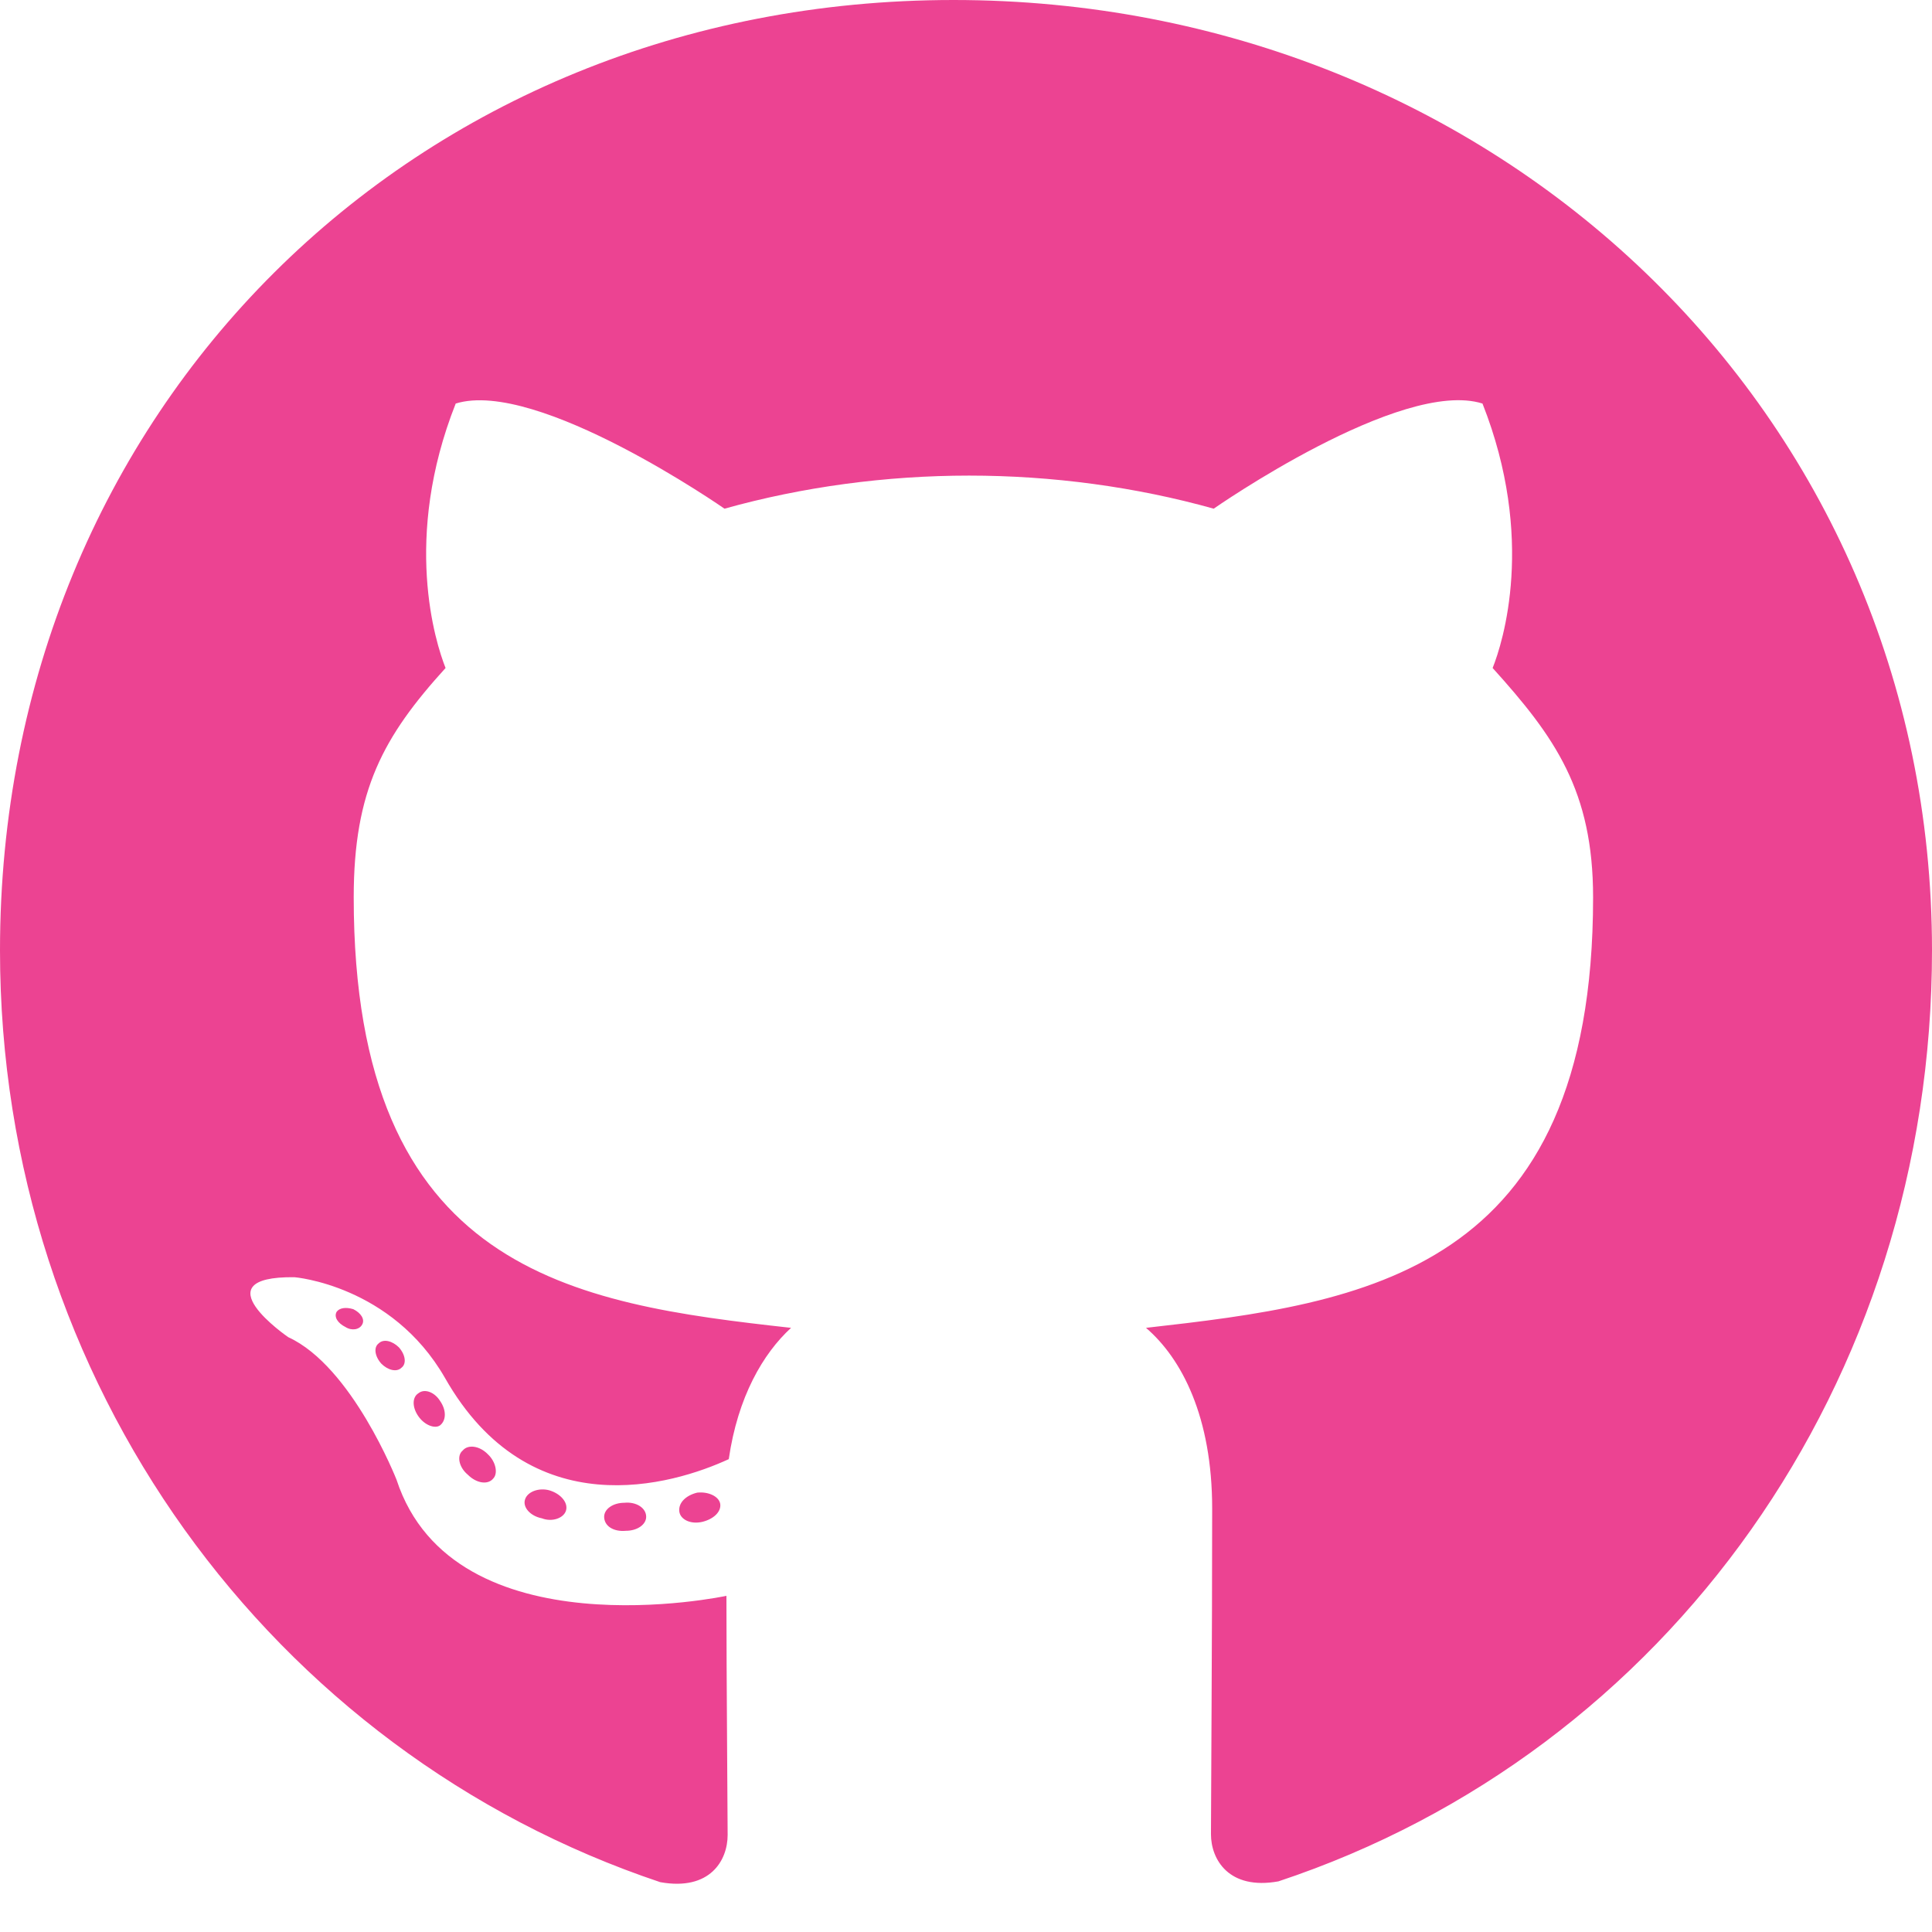
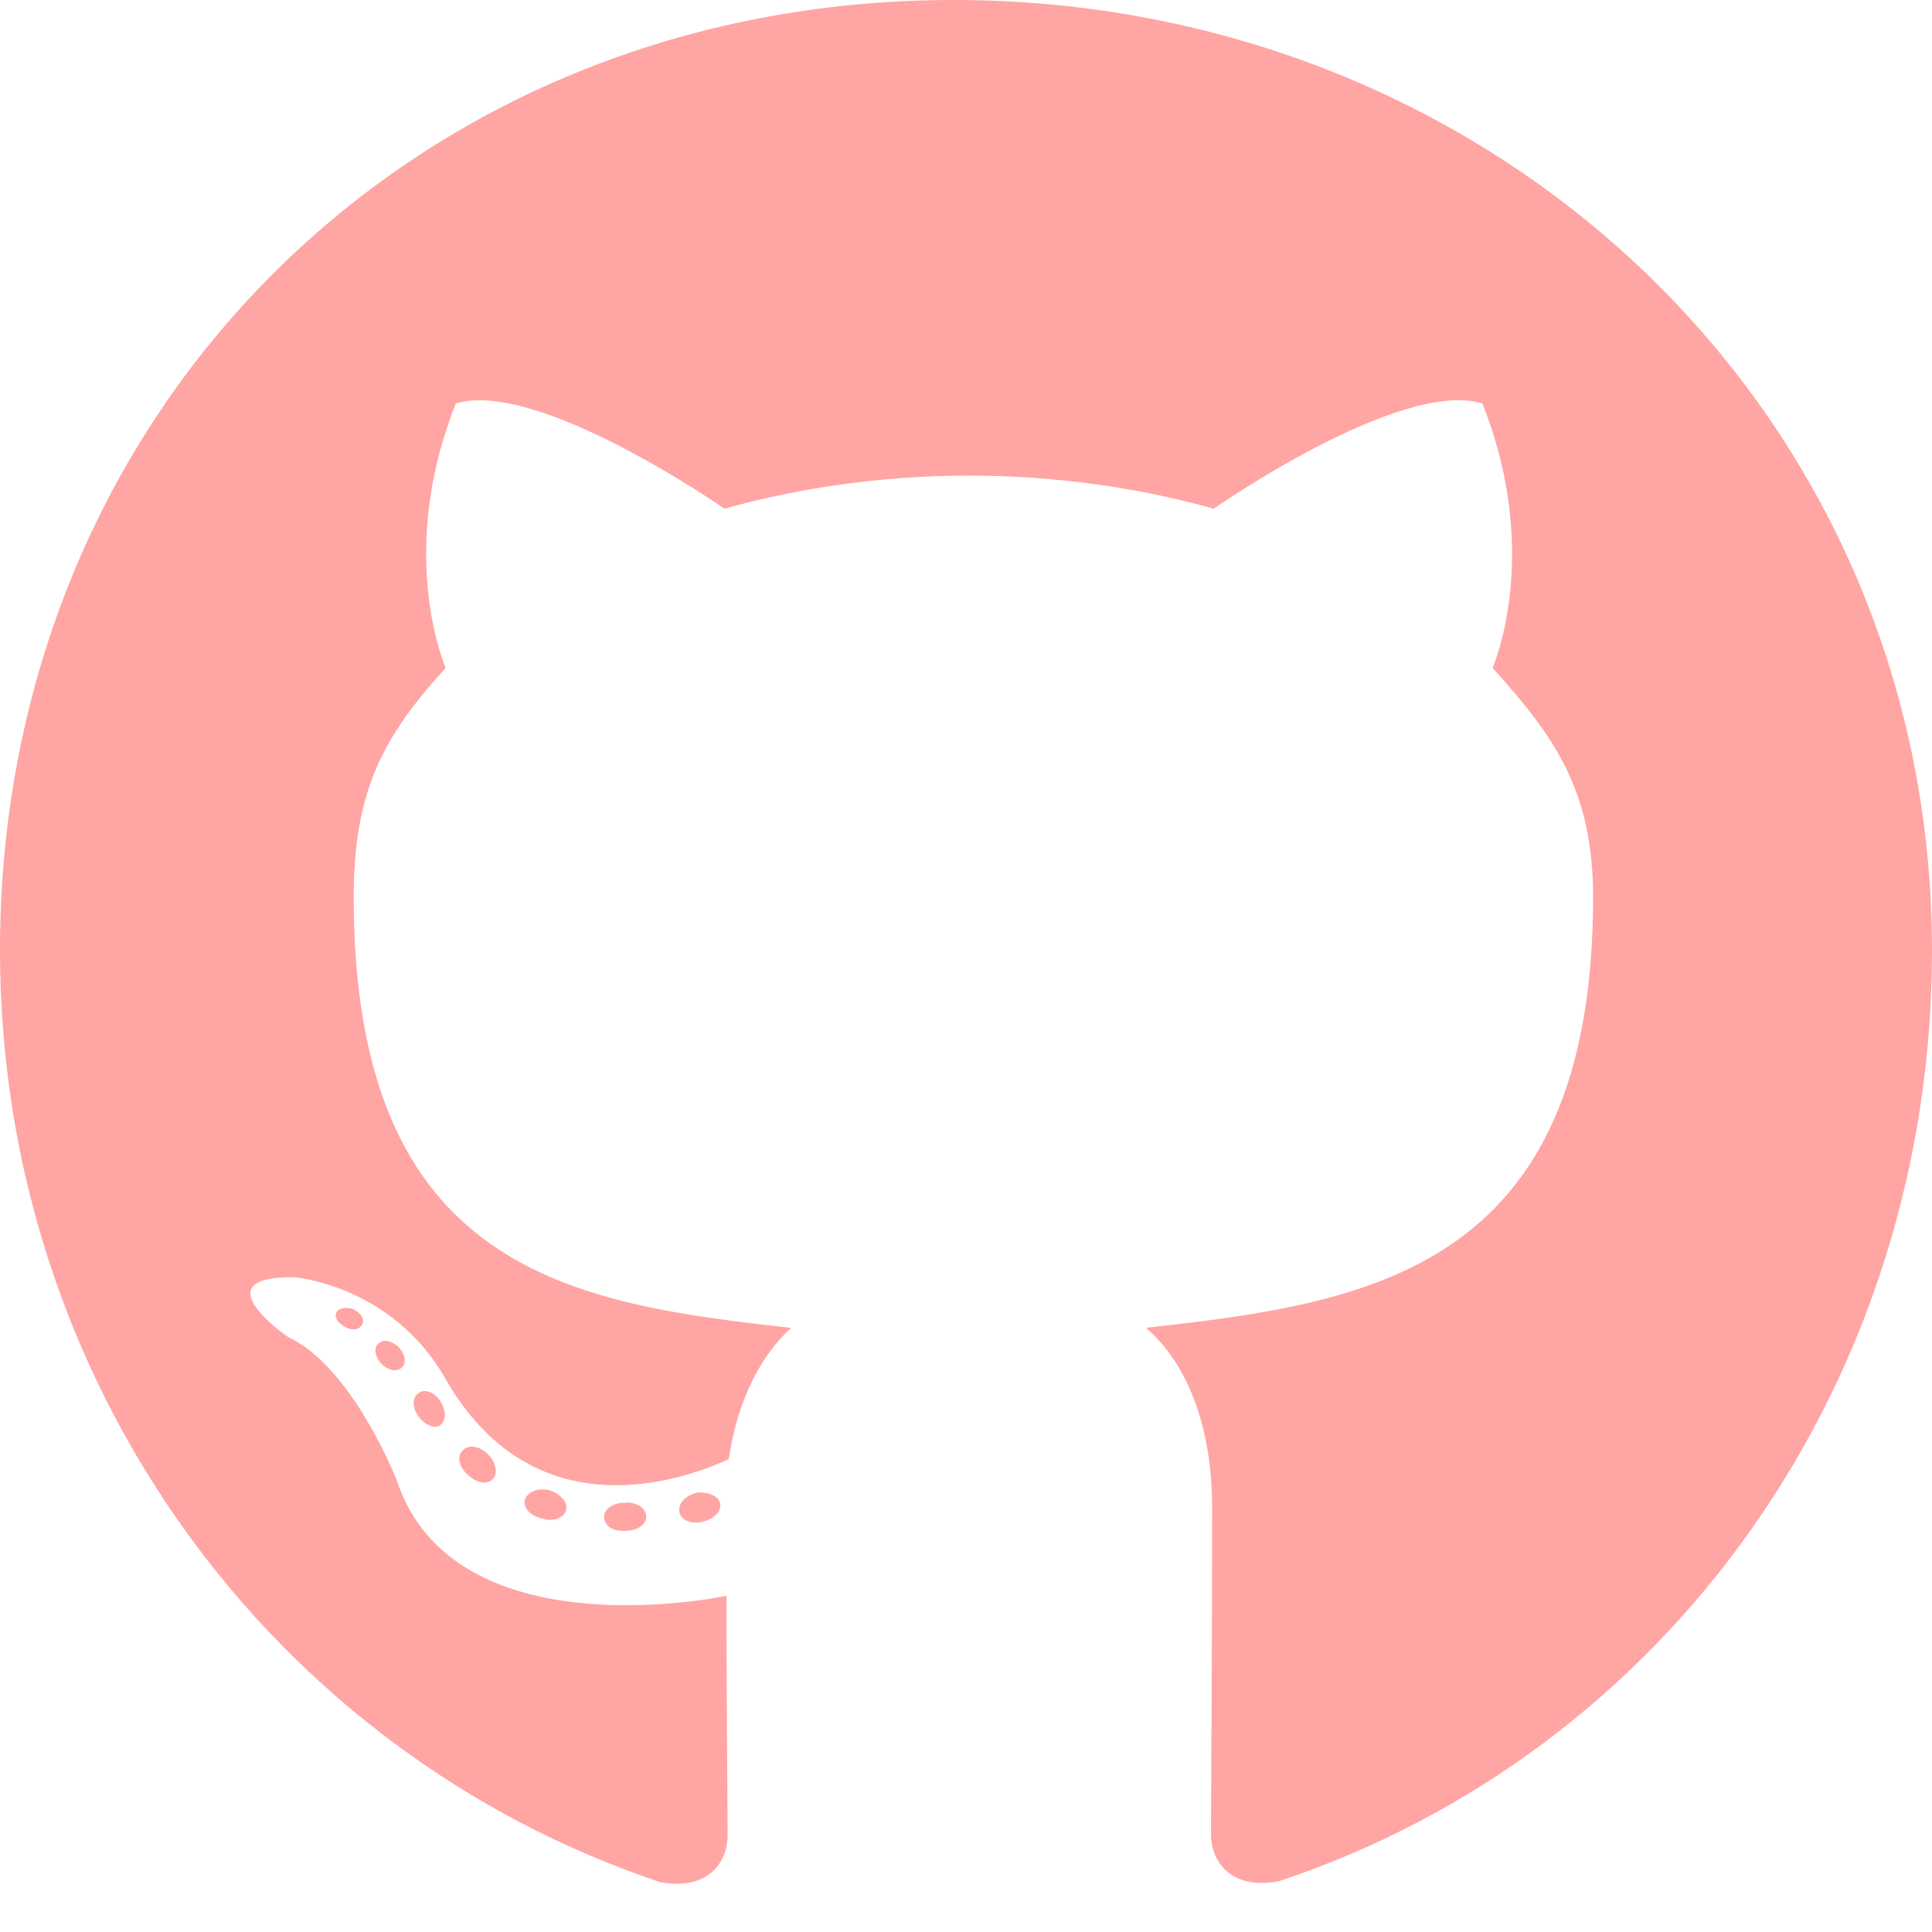
<svg xmlns="http://www.w3.org/2000/svg" width="24" height="24" viewBox="0 0 24 24" fill="none">
-   <path d="M8.027 18.842C8.027 18.939 7.916 19.016 7.776 19.016C7.616 19.031 7.505 18.953 7.505 18.842C7.505 18.745 7.616 18.668 7.756 18.668C7.902 18.653 8.027 18.731 8.027 18.842ZM6.523 18.624C6.489 18.721 6.585 18.832 6.731 18.861C6.856 18.91 7.002 18.861 7.031 18.765C7.06 18.668 6.968 18.556 6.823 18.513C6.697 18.479 6.556 18.527 6.523 18.624ZM8.661 18.542C8.521 18.576 8.424 18.668 8.439 18.779C8.453 18.876 8.579 18.939 8.724 18.905C8.865 18.871 8.961 18.779 8.947 18.682C8.932 18.59 8.802 18.527 8.661 18.542ZM11.845 0C5.134 0 0 5.095 0 11.806C0 17.173 3.377 21.765 8.202 23.381C8.821 23.492 9.039 23.11 9.039 22.795C9.039 22.495 9.024 20.84 9.024 19.824C9.024 19.824 5.637 20.55 4.926 18.382C4.926 18.382 4.374 16.974 3.581 16.611C3.581 16.611 2.473 15.852 3.658 15.866C3.658 15.866 4.863 15.963 5.526 17.114C6.585 18.982 8.361 18.445 9.053 18.126C9.165 17.352 9.479 16.814 9.827 16.495C7.123 16.195 4.394 15.803 4.394 11.148C4.394 9.818 4.761 9.15 5.535 8.298C5.41 7.984 4.998 6.687 5.661 5.013C6.673 4.698 9 6.319 9 6.319C9.968 6.048 11.008 5.908 12.039 5.908C13.069 5.908 14.11 6.048 15.077 6.319C15.077 6.319 17.405 4.694 18.416 5.013C19.079 6.692 18.668 7.984 18.542 8.298C19.316 9.155 19.79 9.823 19.79 11.148C19.79 15.818 16.94 16.19 14.236 16.495C14.681 16.877 15.058 17.603 15.058 18.74C15.058 20.371 15.043 22.389 15.043 22.785C15.043 23.1 15.266 23.482 15.881 23.371C20.719 21.765 24 17.173 24 11.806C24 5.095 18.556 0 11.845 0ZM4.703 16.689C4.64 16.737 4.655 16.848 4.737 16.94C4.815 17.018 4.926 17.052 4.989 16.989C5.052 16.94 5.037 16.829 4.955 16.737C4.877 16.66 4.766 16.626 4.703 16.689ZM4.181 16.297C4.147 16.36 4.195 16.437 4.292 16.485C4.369 16.534 4.466 16.519 4.5 16.452C4.534 16.389 4.485 16.311 4.389 16.263C4.292 16.234 4.215 16.248 4.181 16.297ZM5.748 18.019C5.671 18.082 5.7 18.227 5.811 18.319C5.923 18.431 6.063 18.445 6.126 18.368C6.189 18.305 6.16 18.16 6.063 18.068C5.956 17.956 5.811 17.942 5.748 18.019ZM5.197 17.308C5.119 17.357 5.119 17.482 5.197 17.593C5.274 17.705 5.405 17.753 5.468 17.705C5.545 17.642 5.545 17.516 5.468 17.405C5.4 17.294 5.274 17.245 5.197 17.308Z" fill="#EC4392" />
+   <path d="M8.027 18.842C8.027 18.939 7.916 19.016 7.776 19.016C7.616 19.031 7.505 18.953 7.505 18.842C7.505 18.745 7.616 18.668 7.756 18.668C7.902 18.653 8.027 18.731 8.027 18.842ZM6.523 18.624C6.489 18.721 6.585 18.832 6.731 18.861C6.856 18.91 7.002 18.861 7.031 18.765C7.06 18.668 6.968 18.556 6.823 18.513C6.697 18.479 6.556 18.527 6.523 18.624ZM8.661 18.542C8.521 18.576 8.424 18.668 8.439 18.779C8.453 18.876 8.579 18.939 8.724 18.905C8.865 18.871 8.961 18.779 8.947 18.682C8.932 18.59 8.802 18.527 8.661 18.542ZM11.845 0C5.134 0 0 5.095 0 11.806C0 17.173 3.377 21.765 8.202 23.381C8.821 23.492 9.039 23.11 9.039 22.795C9.039 22.495 9.024 20.84 9.024 19.824C9.024 19.824 5.637 20.55 4.926 18.382C4.926 18.382 4.374 16.974 3.581 16.611C3.581 16.611 2.473 15.852 3.658 15.866C3.658 15.866 4.863 15.963 5.526 17.114C6.585 18.982 8.361 18.445 9.053 18.126C9.165 17.352 9.479 16.814 9.827 16.495C7.123 16.195 4.394 15.803 4.394 11.148C4.394 9.818 4.761 9.15 5.535 8.298C5.41 7.984 4.998 6.687 5.661 5.013C6.673 4.698 9 6.319 9 6.319C9.968 6.048 11.008 5.908 12.039 5.908C13.069 5.908 14.11 6.048 15.077 6.319C15.077 6.319 17.405 4.694 18.416 5.013C19.079 6.692 18.668 7.984 18.542 8.298C19.316 9.155 19.79 9.823 19.79 11.148C19.79 15.818 16.94 16.19 14.236 16.495C14.681 16.877 15.058 17.603 15.058 18.74C15.058 20.371 15.043 22.389 15.043 22.785C15.043 23.1 15.266 23.482 15.881 23.371C20.719 21.765 24 17.173 24 11.806C24 5.095 18.556 0 11.845 0ZM4.703 16.689C4.64 16.737 4.655 16.848 4.737 16.94C4.815 17.018 4.926 17.052 4.989 16.989C5.052 16.94 5.037 16.829 4.955 16.737C4.877 16.66 4.766 16.626 4.703 16.689ZM4.181 16.297C4.147 16.36 4.195 16.437 4.292 16.485C4.369 16.534 4.466 16.519 4.5 16.452C4.534 16.389 4.485 16.311 4.389 16.263C4.292 16.234 4.215 16.248 4.181 16.297ZM5.748 18.019C5.671 18.082 5.7 18.227 5.811 18.319C5.923 18.431 6.063 18.445 6.126 18.368C6.189 18.305 6.16 18.16 6.063 18.068C5.956 17.956 5.811 17.942 5.748 18.019ZM5.197 17.308C5.119 17.357 5.119 17.482 5.197 17.593C5.274 17.705 5.405 17.753 5.468 17.705C5.545 17.642 5.545 17.516 5.468 17.405C5.4 17.294 5.274 17.245 5.197 17.308Z" fill="#FFA5A3" />
</svg>
